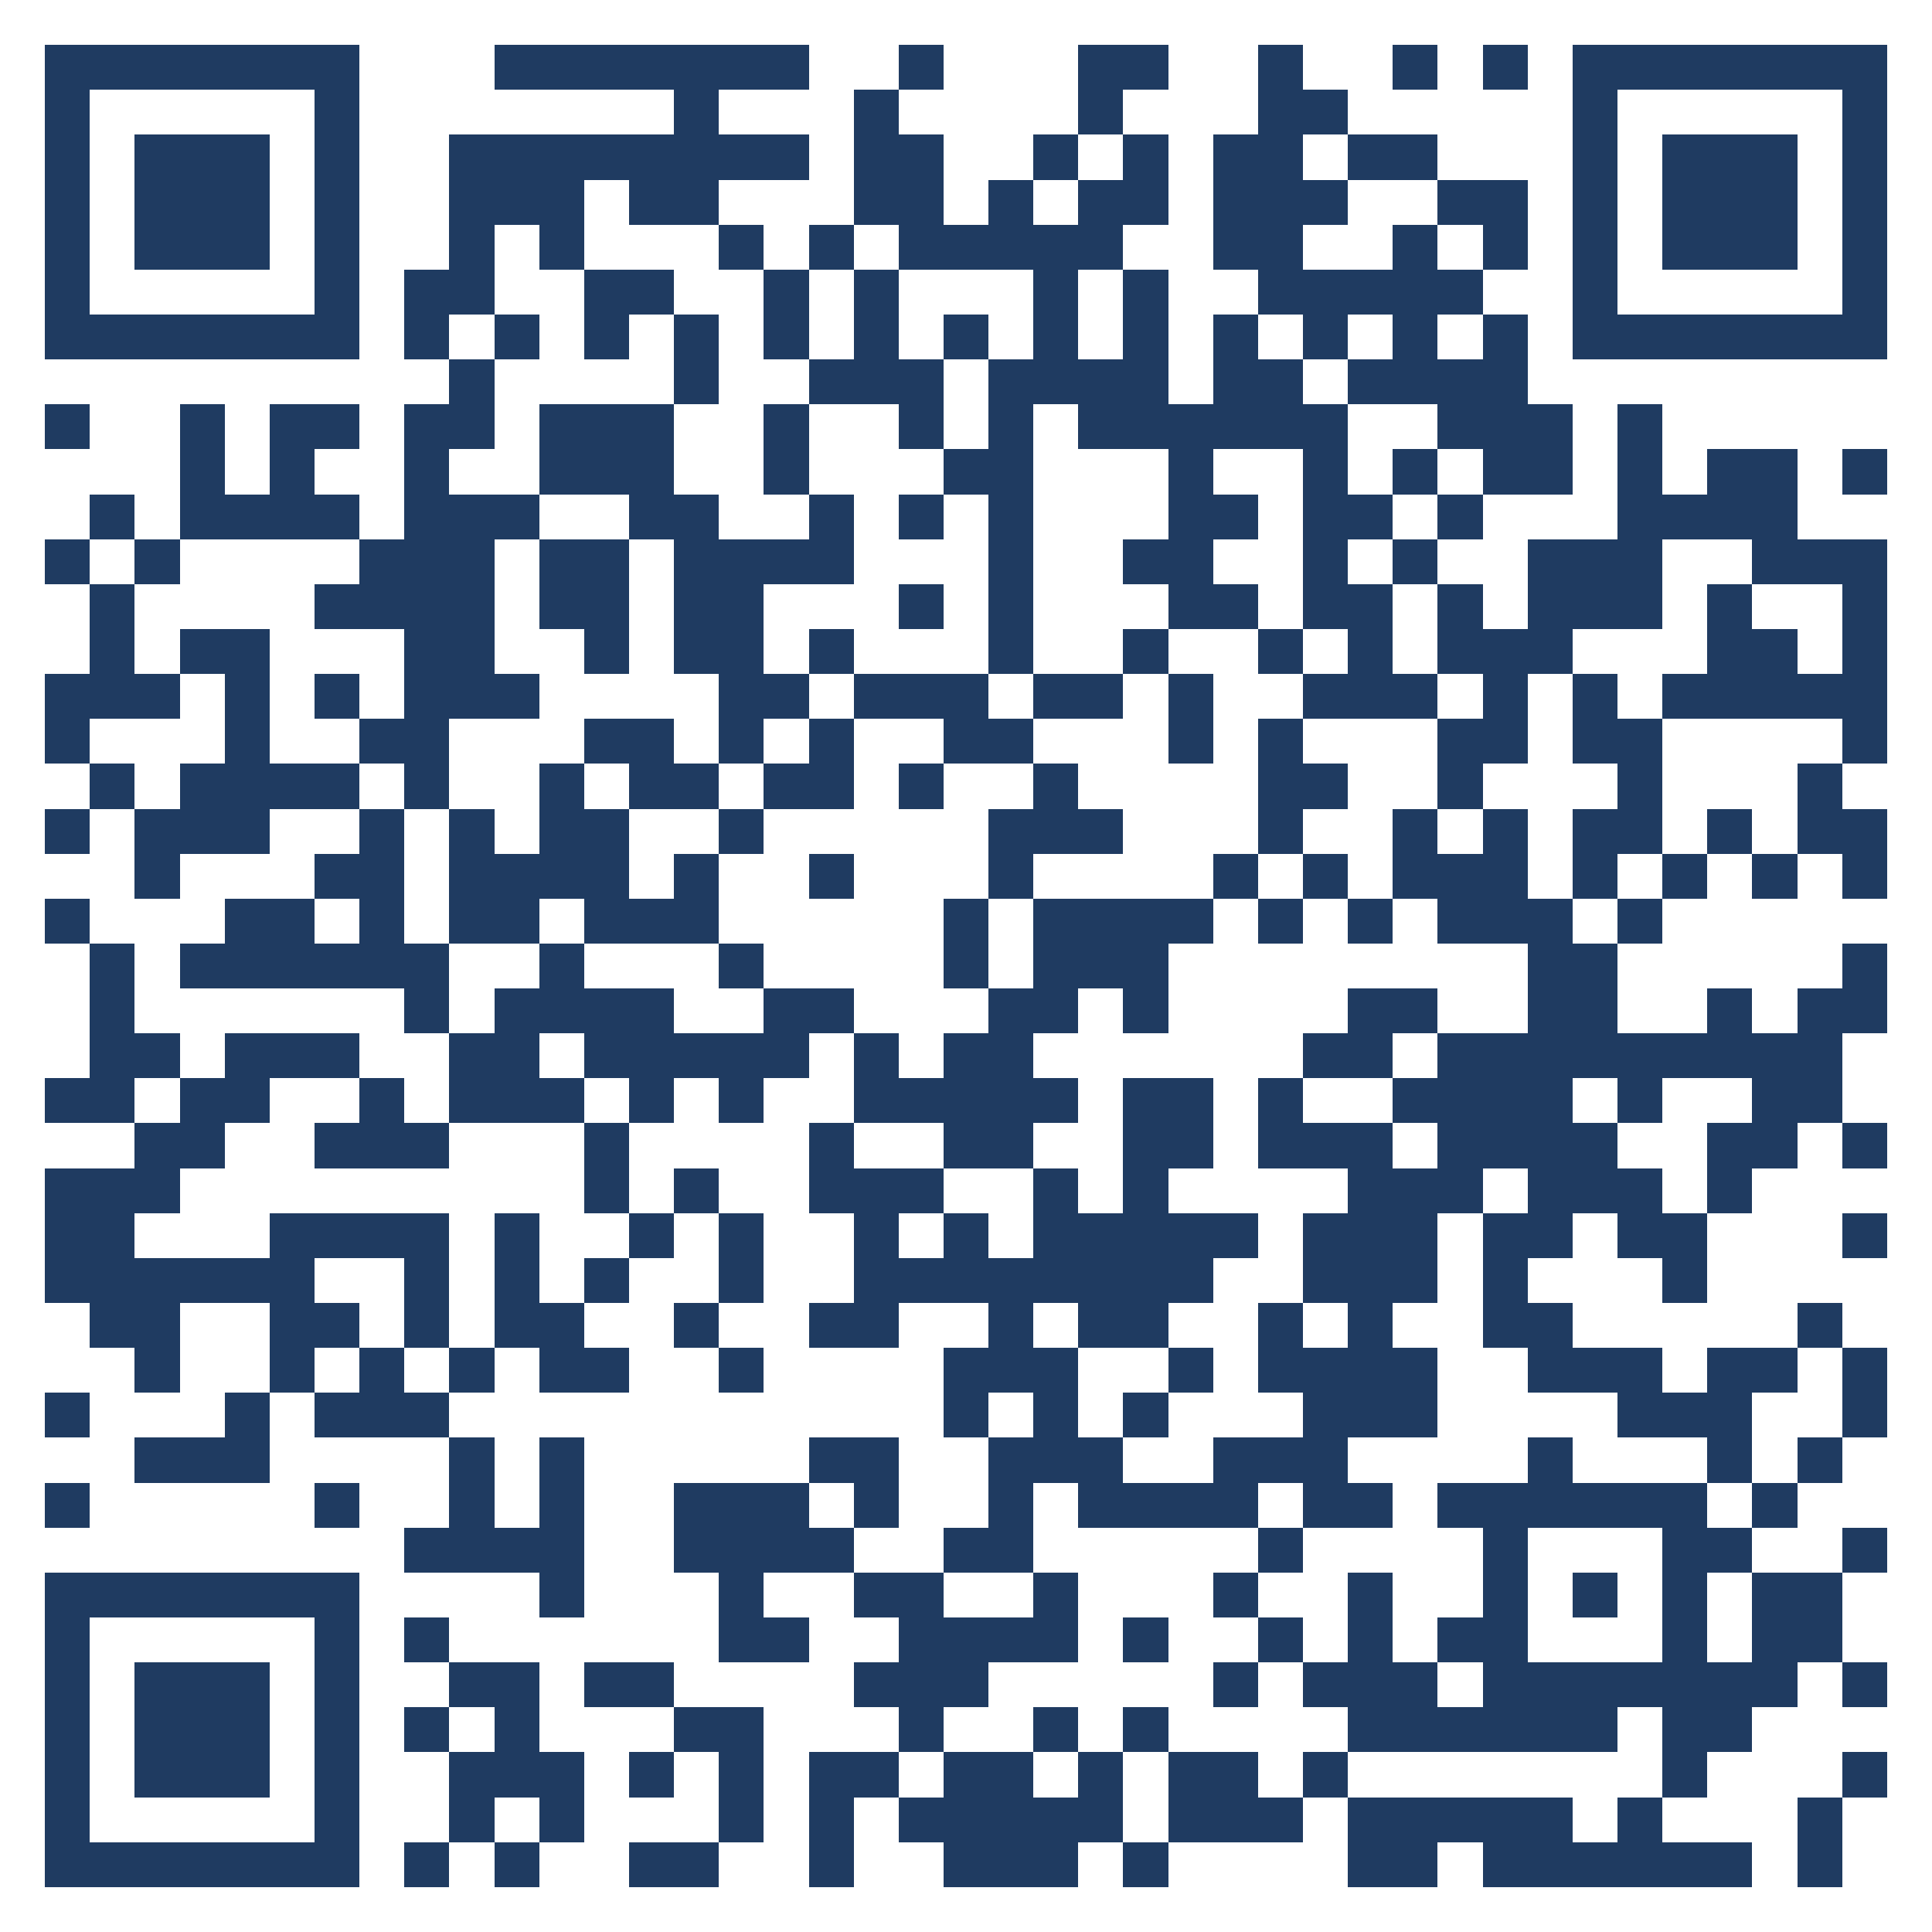
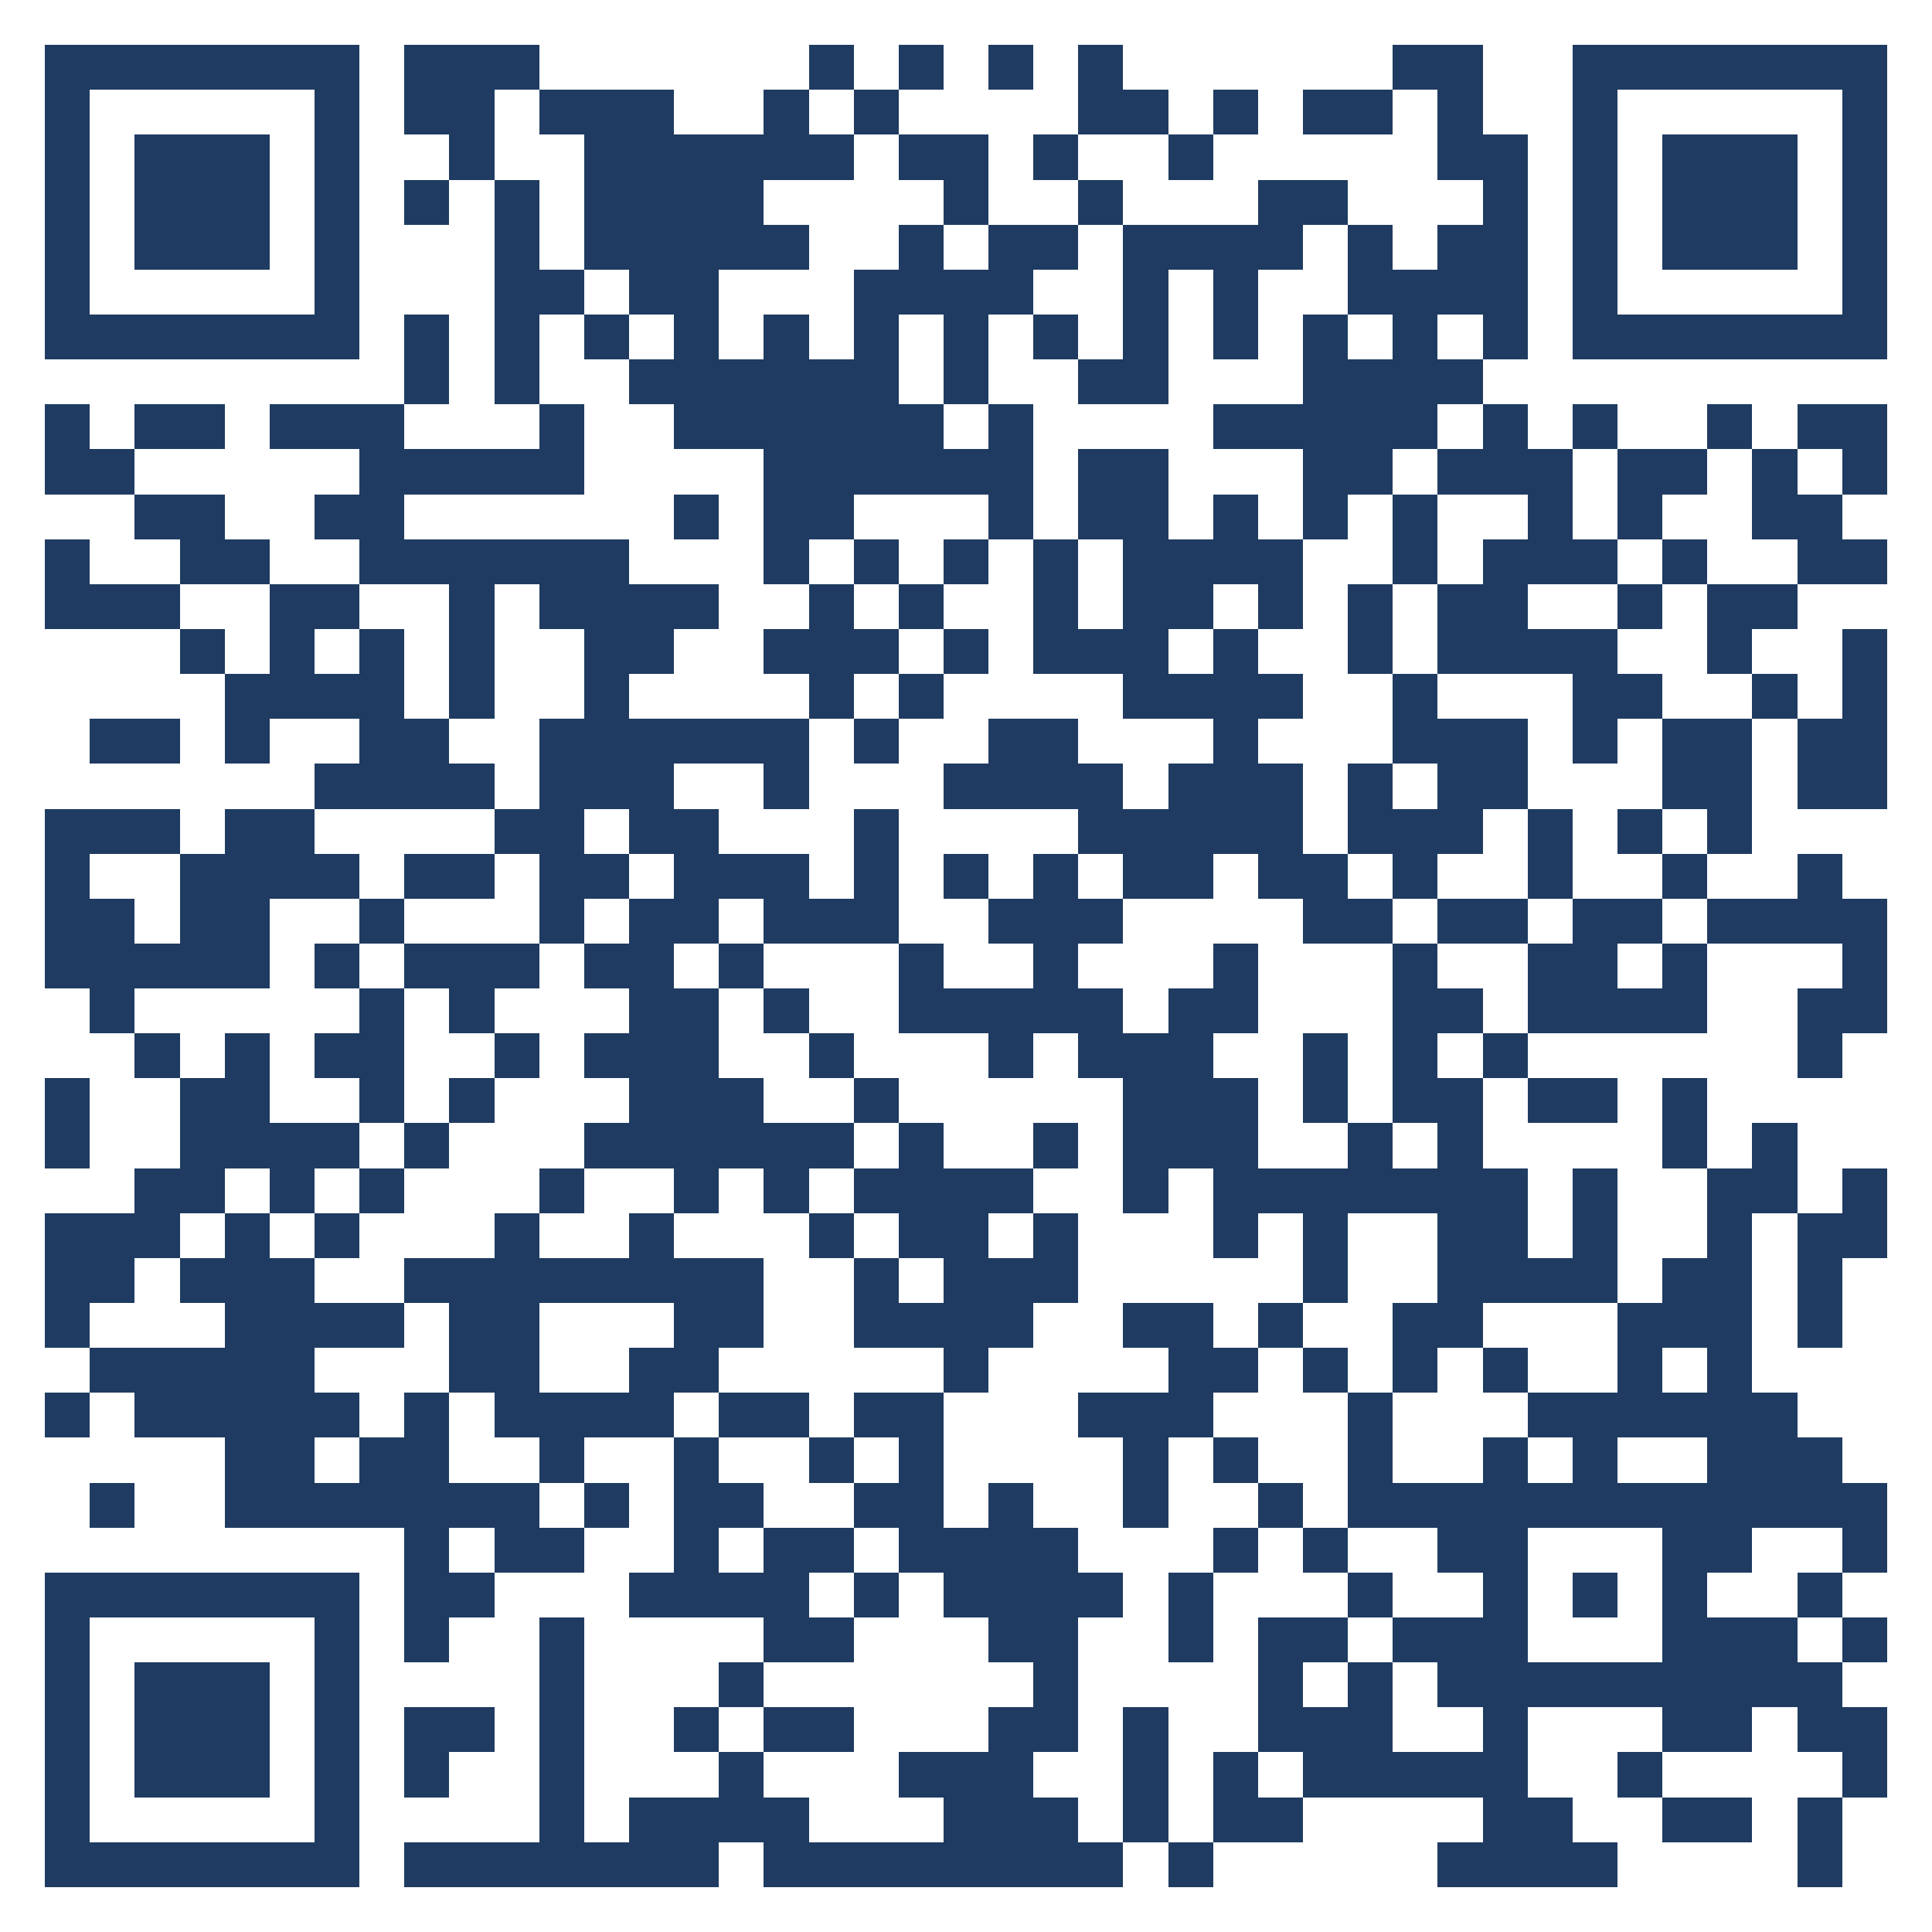
<svg xmlns="http://www.w3.org/2000/svg" viewBox="0 0 43 43" shape-rendering="crispEdges">
  <path fill="#ffffff" d="M0 0h43v43H0z" />
-   <path stroke="#1f3b61" d="M1 1.5h7m3 0h7m2 0h1m3 0h2m2 0h1m2 0h1m1 0h1m1 0h7M1 2.5h1m5 0h1m7 0h1m3 0h1m4 0h1m3 0h2m5 0h1m5 0h1M1 3.5h1m1 0h3m1 0h1m2 0h8m1 0h2m2 0h1m1 0h1m1 0h2m1 0h2m3 0h1m1 0h3m1 0h1M1 4.5h1m1 0h3m1 0h1m2 0h3m1 0h2m3 0h2m1 0h1m1 0h2m1 0h3m2 0h2m1 0h1m1 0h3m1 0h1M1 5.5h1m1 0h3m1 0h1m2 0h1m1 0h1m3 0h1m1 0h1m1 0h5m2 0h2m2 0h1m1 0h1m1 0h1m1 0h3m1 0h1M1 6.5h1m5 0h1m1 0h2m2 0h2m2 0h1m1 0h1m3 0h1m1 0h1m2 0h5m2 0h1m5 0h1M1 7.5h7m1 0h1m1 0h1m1 0h1m1 0h1m1 0h1m1 0h1m1 0h1m1 0h1m1 0h1m1 0h1m1 0h1m1 0h1m1 0h1m1 0h7M10 8.5h1m4 0h1m2 0h3m1 0h4m1 0h2m1 0h4M1 9.5h1m2 0h1m1 0h2m1 0h2m1 0h3m2 0h1m2 0h1m1 0h1m1 0h6m2 0h3m1 0h1M4 10.5h1m1 0h1m2 0h1m2 0h3m2 0h1m3 0h2m3 0h1m2 0h1m1 0h1m1 0h2m1 0h1m1 0h2m1 0h1M2 11.5h1m1 0h4m1 0h3m2 0h2m2 0h1m1 0h1m1 0h1m3 0h2m1 0h2m1 0h1m3 0h4M1 12.5h1m1 0h1m4 0h3m1 0h2m1 0h4m3 0h1m2 0h2m2 0h1m1 0h1m2 0h3m2 0h3M2 13.5h1m4 0h4m1 0h2m1 0h2m3 0h1m1 0h1m3 0h2m1 0h2m1 0h1m1 0h3m1 0h1m2 0h1M2 14.5h1m1 0h2m3 0h2m2 0h1m1 0h2m1 0h1m3 0h1m2 0h1m2 0h1m1 0h1m1 0h3m3 0h2m1 0h1M1 15.5h3m1 0h1m1 0h1m1 0h3m4 0h2m1 0h3m1 0h2m1 0h1m2 0h3m1 0h1m1 0h1m1 0h5M1 16.5h1m3 0h1m2 0h2m3 0h2m1 0h1m1 0h1m2 0h2m3 0h1m1 0h1m3 0h2m1 0h2m4 0h1M2 17.5h1m1 0h4m1 0h1m2 0h1m1 0h2m1 0h2m1 0h1m2 0h1m4 0h2m2 0h1m3 0h1m3 0h1M1 18.5h1m1 0h3m2 0h1m1 0h1m1 0h2m2 0h1m5 0h3m3 0h1m2 0h1m1 0h1m1 0h2m1 0h1m1 0h2M3 19.5h1m3 0h2m1 0h4m1 0h1m2 0h1m3 0h1m4 0h1m1 0h1m1 0h3m1 0h1m1 0h1m1 0h1m1 0h1M1 20.5h1m3 0h2m1 0h1m1 0h2m1 0h3m5 0h1m1 0h4m1 0h1m1 0h1m1 0h3m1 0h1M2 21.5h1m1 0h6m2 0h1m3 0h1m4 0h1m1 0h3m8 0h2m5 0h1M2 22.5h1m6 0h1m1 0h4m2 0h2m3 0h2m1 0h1m4 0h2m2 0h2m2 0h1m1 0h2M2 23.5h2m1 0h3m2 0h2m1 0h5m1 0h1m1 0h2m6 0h2m1 0h9M1 24.5h2m1 0h2m2 0h1m1 0h3m1 0h1m1 0h1m2 0h5m1 0h2m1 0h1m2 0h4m1 0h1m2 0h2M3 25.5h2m2 0h3m3 0h1m4 0h1m2 0h2m2 0h2m1 0h3m1 0h4m2 0h2m1 0h1M1 26.5h3m9 0h1m1 0h1m2 0h3m2 0h1m1 0h1m4 0h3m1 0h3m1 0h1M1 27.5h2m3 0h4m1 0h1m2 0h1m1 0h1m2 0h1m1 0h1m1 0h5m1 0h3m1 0h2m1 0h2m3 0h1M1 28.5h6m2 0h1m1 0h1m1 0h1m2 0h1m2 0h8m2 0h3m1 0h1m3 0h1M2 29.5h2m2 0h2m1 0h1m1 0h2m2 0h1m2 0h2m2 0h1m1 0h2m2 0h1m1 0h1m2 0h2m5 0h1M3 30.5h1m2 0h1m1 0h1m1 0h1m1 0h2m2 0h1m4 0h3m2 0h1m1 0h4m2 0h3m1 0h2m1 0h1M1 31.5h1m3 0h1m1 0h3m11 0h1m1 0h1m1 0h1m3 0h3m4 0h3m2 0h1M3 32.5h3m4 0h1m1 0h1m5 0h2m2 0h3m2 0h3m4 0h1m3 0h1m1 0h1M1 33.5h1m5 0h1m2 0h1m1 0h1m2 0h3m1 0h1m2 0h1m1 0h4m1 0h2m1 0h6m1 0h1M9 34.5h4m2 0h4m2 0h2m5 0h1m4 0h1m3 0h2m2 0h1M1 35.5h7m4 0h1m3 0h1m2 0h2m2 0h1m3 0h1m2 0h1m2 0h1m1 0h1m1 0h1m1 0h2M1 36.5h1m5 0h1m1 0h1m6 0h2m2 0h4m1 0h1m2 0h1m1 0h1m1 0h2m3 0h1m1 0h2M1 37.5h1m1 0h3m1 0h1m2 0h2m1 0h2m4 0h3m5 0h1m1 0h3m1 0h7m1 0h1M1 38.5h1m1 0h3m1 0h1m1 0h1m1 0h1m3 0h2m3 0h1m2 0h1m1 0h1m4 0h6m1 0h2M1 39.5h1m1 0h3m1 0h1m2 0h3m1 0h1m1 0h1m1 0h2m1 0h2m1 0h1m1 0h2m1 0h1m7 0h1m3 0h1M1 40.5h1m5 0h1m2 0h1m1 0h1m3 0h1m1 0h1m1 0h5m1 0h3m1 0h5m1 0h1m3 0h1M1 41.5h7m1 0h1m1 0h1m2 0h2m2 0h1m2 0h3m1 0h1m4 0h2m1 0h6m1 0h1" />
+   <path stroke="#1f3b61" d="M1 1.5h7m1 0h3m6 0h1m1 0h1m1 0h1m1 0h1m6 0h2m2 0h7M1 2.5h1m5 0h1m1 0h2m1 0h3m2 0h1m1 0h1m4 0h2m1 0h1m1 0h2m1 0h1m2 0h1m5 0h1M1 3.5h1m1 0h3m1 0h1m2 0h1m2 0h6m1 0h2m1 0h1m2 0h1m5 0h2m1 0h1m1 0h3m1 0h1M1 4.5h1m1 0h3m1 0h1m1 0h1m1 0h1m1 0h4m4 0h1m2 0h1m3 0h2m3 0h1m1 0h1m1 0h3m1 0h1M1 5.5h1m1 0h3m1 0h1m3 0h1m1 0h5m2 0h1m1 0h2m1 0h4m1 0h1m1 0h2m1 0h1m1 0h3m1 0h1M1 6.5h1m5 0h1m3 0h2m1 0h2m3 0h4m2 0h1m1 0h1m2 0h4m1 0h1m5 0h1M1 7.5h7m1 0h1m1 0h1m1 0h1m1 0h1m1 0h1m1 0h1m1 0h1m1 0h1m1 0h1m1 0h1m1 0h1m1 0h1m1 0h1m1 0h7M9 8.5h1m1 0h1m2 0h6m1 0h1m2 0h2m3 0h4M1 9.5h1m1 0h2m1 0h3m3 0h1m2 0h6m1 0h1m4 0h5m1 0h1m1 0h1m2 0h1m1 0h2M1 10.5h2m5 0h5m4 0h6m1 0h2m3 0h2m1 0h3m1 0h2m1 0h1m1 0h1M3 11.5h2m2 0h2m6 0h1m1 0h2m3 0h1m1 0h2m1 0h1m1 0h1m1 0h1m2 0h1m1 0h1m2 0h2M1 12.5h1m2 0h2m2 0h6m3 0h1m1 0h1m1 0h1m1 0h1m1 0h4m2 0h1m1 0h3m1 0h1m2 0h2M1 13.5h3m2 0h2m2 0h1m1 0h4m2 0h1m1 0h1m2 0h1m1 0h2m1 0h1m1 0h1m1 0h2m2 0h1m1 0h2M4 14.5h1m1 0h1m1 0h1m1 0h1m2 0h2m2 0h3m1 0h1m1 0h3m1 0h1m2 0h1m1 0h4m2 0h1m2 0h1M5 15.5h4m1 0h1m2 0h1m4 0h1m1 0h1m4 0h4m2 0h1m3 0h2m2 0h1m1 0h1M2 16.5h2m1 0h1m2 0h2m2 0h6m1 0h1m2 0h2m3 0h1m3 0h3m1 0h1m1 0h2m1 0h2M7 17.5h4m1 0h3m2 0h1m3 0h4m1 0h3m1 0h1m1 0h2m3 0h2m1 0h2M1 18.5h3m1 0h2m4 0h2m1 0h2m3 0h1m4 0h5m1 0h3m1 0h1m1 0h1m1 0h1M1 19.5h1m2 0h4m1 0h2m1 0h2m1 0h3m1 0h1m1 0h1m1 0h1m1 0h2m1 0h2m1 0h1m2 0h1m2 0h1m2 0h1M1 20.5h2m1 0h2m2 0h1m3 0h1m1 0h2m1 0h3m2 0h3m4 0h2m1 0h2m1 0h2m1 0h4M1 21.5h5m1 0h1m1 0h3m1 0h2m1 0h1m3 0h1m2 0h1m3 0h1m3 0h1m2 0h2m1 0h1m3 0h1M2 22.5h1m5 0h1m1 0h1m3 0h2m1 0h1m2 0h5m1 0h2m3 0h2m1 0h4m2 0h2M3 23.5h1m1 0h1m1 0h2m2 0h1m1 0h3m2 0h1m3 0h1m1 0h3m2 0h1m1 0h1m1 0h1m6 0h1M1 24.5h1m2 0h2m2 0h1m1 0h1m3 0h3m2 0h1m5 0h3m1 0h1m1 0h2m1 0h2m1 0h1M1 25.5h1m2 0h4m1 0h1m3 0h6m1 0h1m2 0h1m1 0h3m2 0h1m1 0h1m4 0h1m1 0h1M3 26.5h2m1 0h1m1 0h1m3 0h1m2 0h1m1 0h1m1 0h4m2 0h1m1 0h7m1 0h1m2 0h2m1 0h1M1 27.5h3m1 0h1m1 0h1m3 0h1m2 0h1m3 0h1m1 0h2m1 0h1m3 0h1m1 0h1m2 0h2m1 0h1m2 0h1m1 0h2M1 28.5h2m1 0h3m2 0h8m2 0h1m1 0h3m5 0h1m2 0h4m1 0h2m1 0h1M1 29.5h1m3 0h4m1 0h2m3 0h2m2 0h4m2 0h2m1 0h1m2 0h2m3 0h3m1 0h1M2 30.5h5m3 0h2m2 0h2m5 0h1m4 0h2m1 0h1m1 0h1m1 0h1m2 0h1m1 0h1M1 31.5h1m1 0h5m1 0h1m1 0h4m1 0h2m1 0h2m3 0h3m3 0h1m3 0h6M5 32.5h2m1 0h2m2 0h1m2 0h1m2 0h1m1 0h1m4 0h1m1 0h1m2 0h1m2 0h1m1 0h1m2 0h3M2 33.5h1m2 0h7m1 0h1m1 0h2m2 0h2m1 0h1m2 0h1m2 0h1m1 0h12M9 34.5h1m1 0h2m2 0h1m1 0h2m1 0h4m3 0h1m1 0h1m2 0h2m3 0h2m2 0h1M1 35.5h7m1 0h2m3 0h4m1 0h1m1 0h4m1 0h1m3 0h1m2 0h1m1 0h1m1 0h1m2 0h1M1 36.5h1m5 0h1m1 0h1m2 0h1m4 0h2m3 0h2m2 0h1m1 0h2m1 0h3m3 0h3m1 0h1M1 37.5h1m1 0h3m1 0h1m4 0h1m3 0h1m6 0h1m4 0h1m1 0h1m1 0h9M1 38.5h1m1 0h3m1 0h1m1 0h2m1 0h1m2 0h1m1 0h2m3 0h2m1 0h1m2 0h3m2 0h1m3 0h2m1 0h2M1 39.5h1m1 0h3m1 0h1m1 0h1m2 0h1m3 0h1m3 0h3m2 0h1m1 0h1m1 0h5m2 0h1m4 0h1M1 40.5h1m5 0h1m4 0h1m1 0h4m3 0h3m1 0h1m1 0h2m4 0h2m2 0h2m1 0h1M1 41.5h7m1 0h7m1 0h8m1 0h1m5 0h4m4 0h1" />
</svg>
